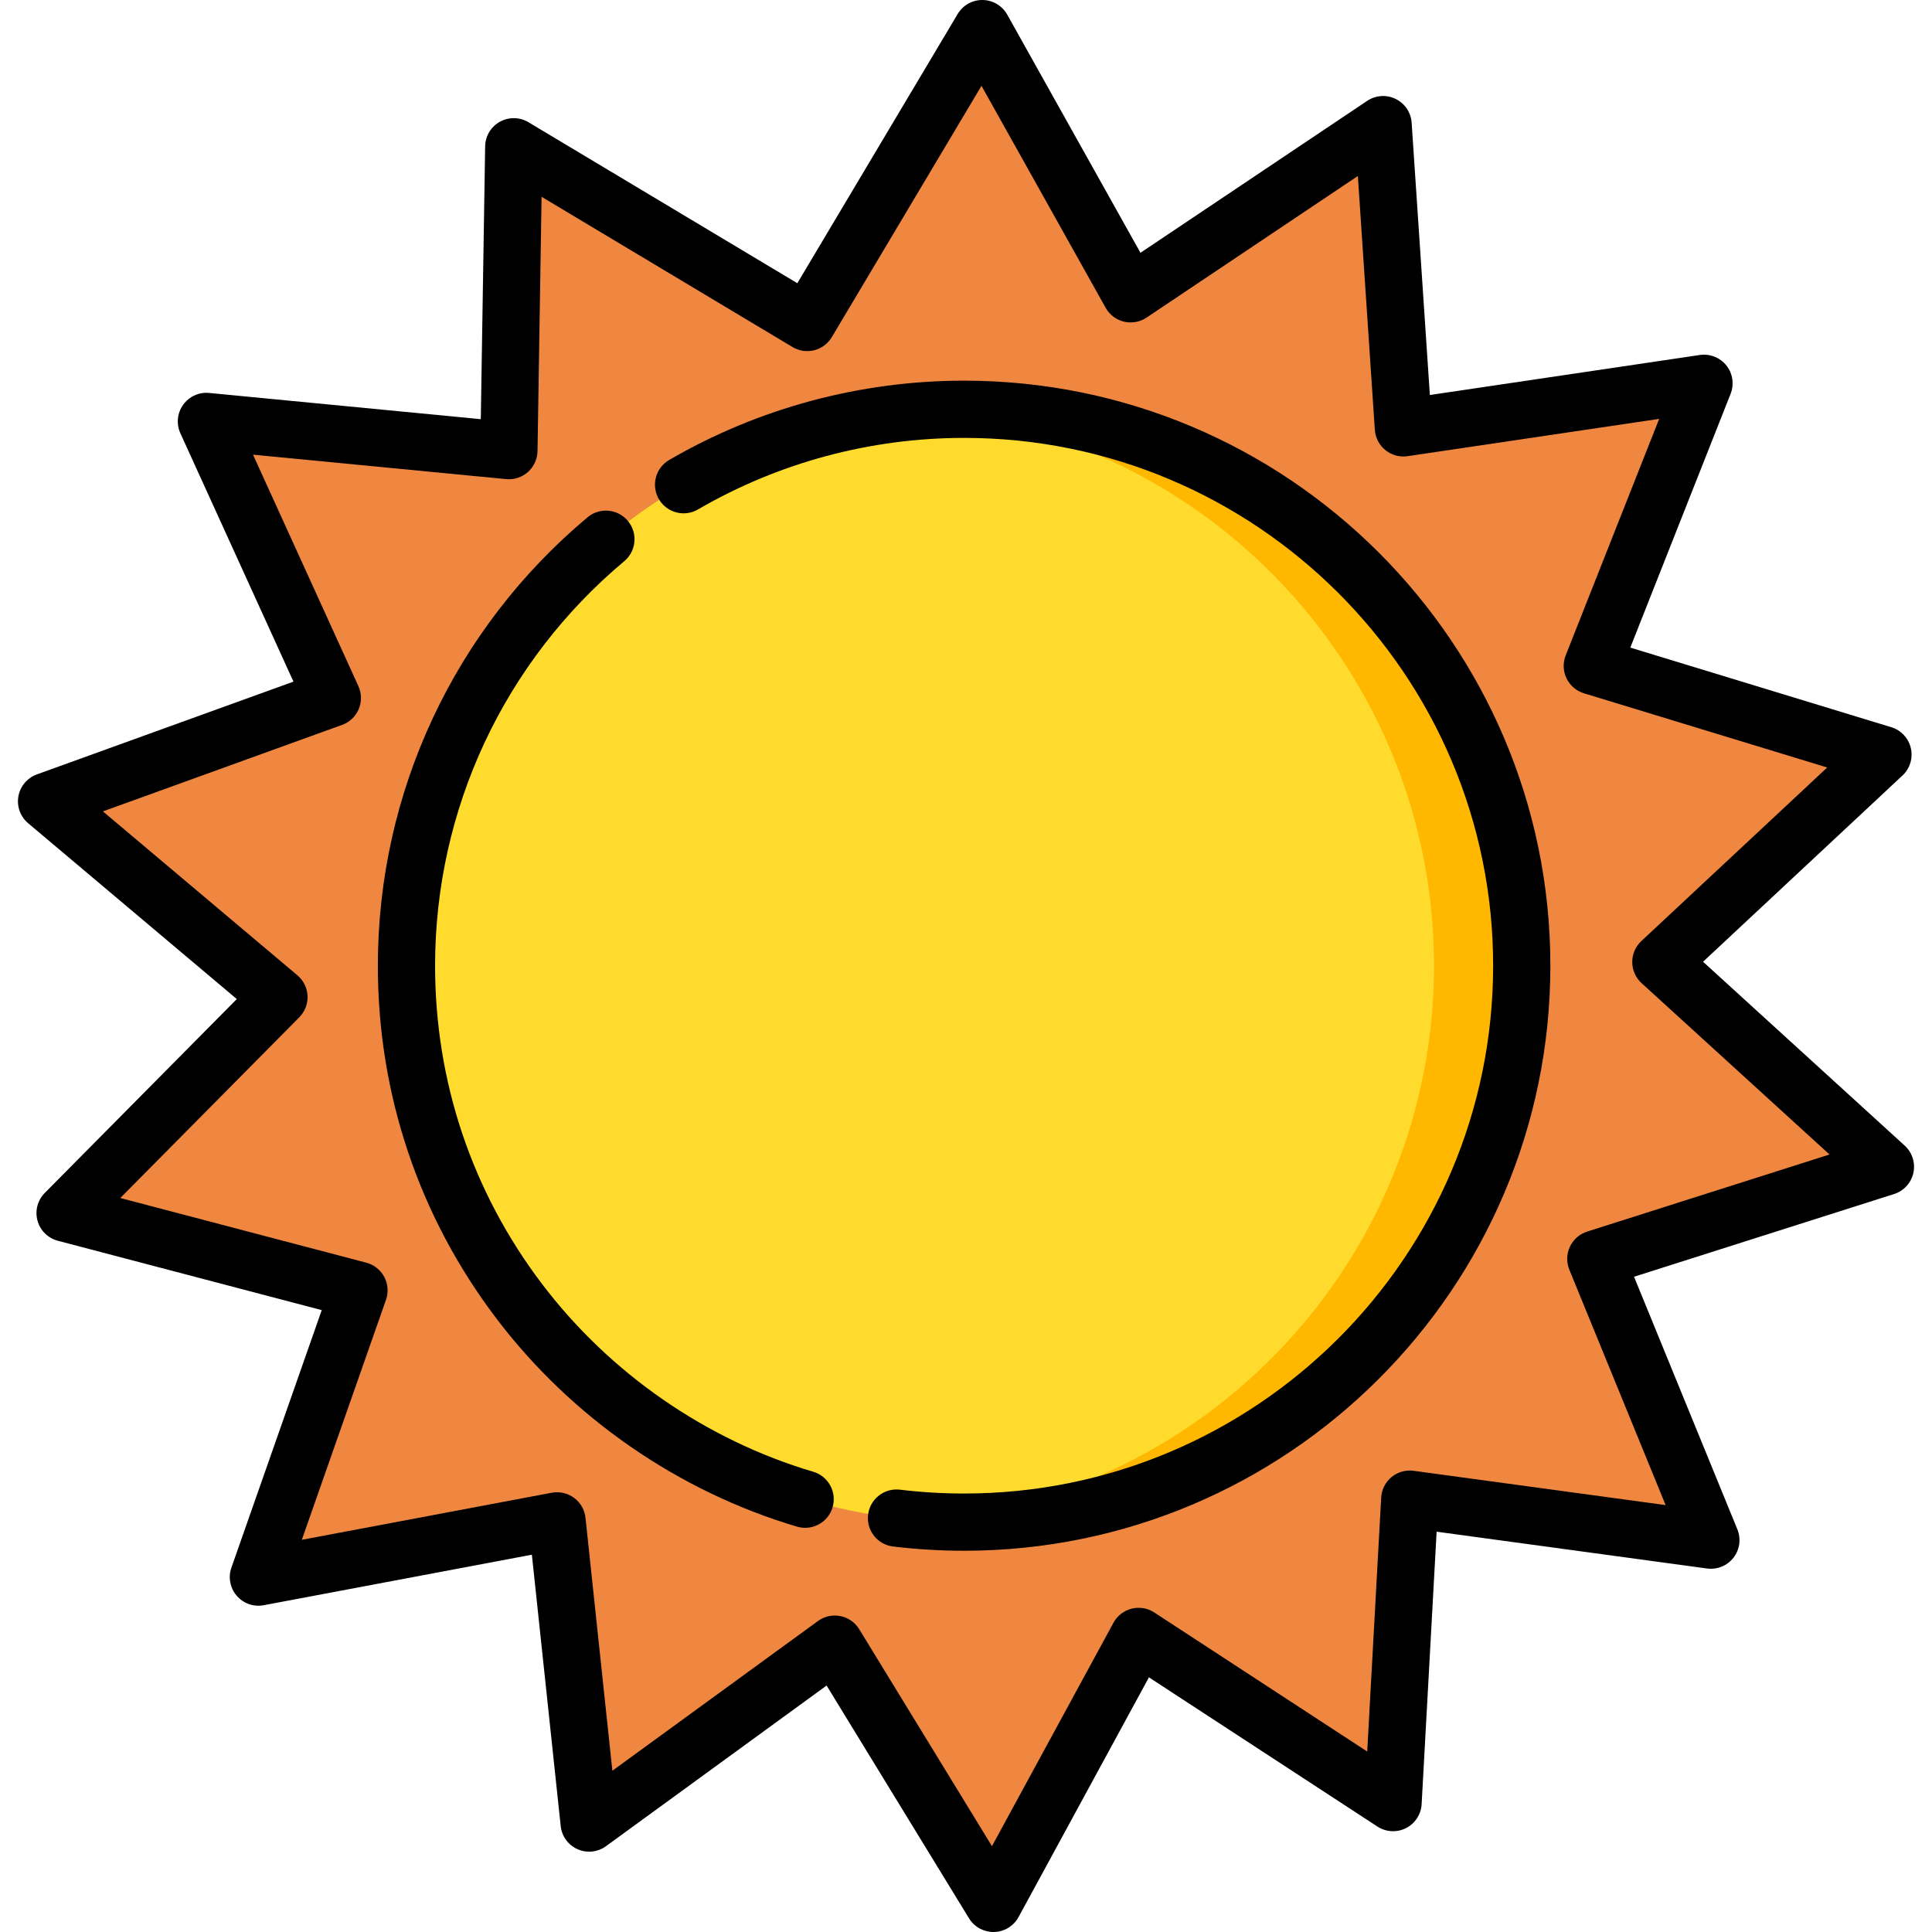
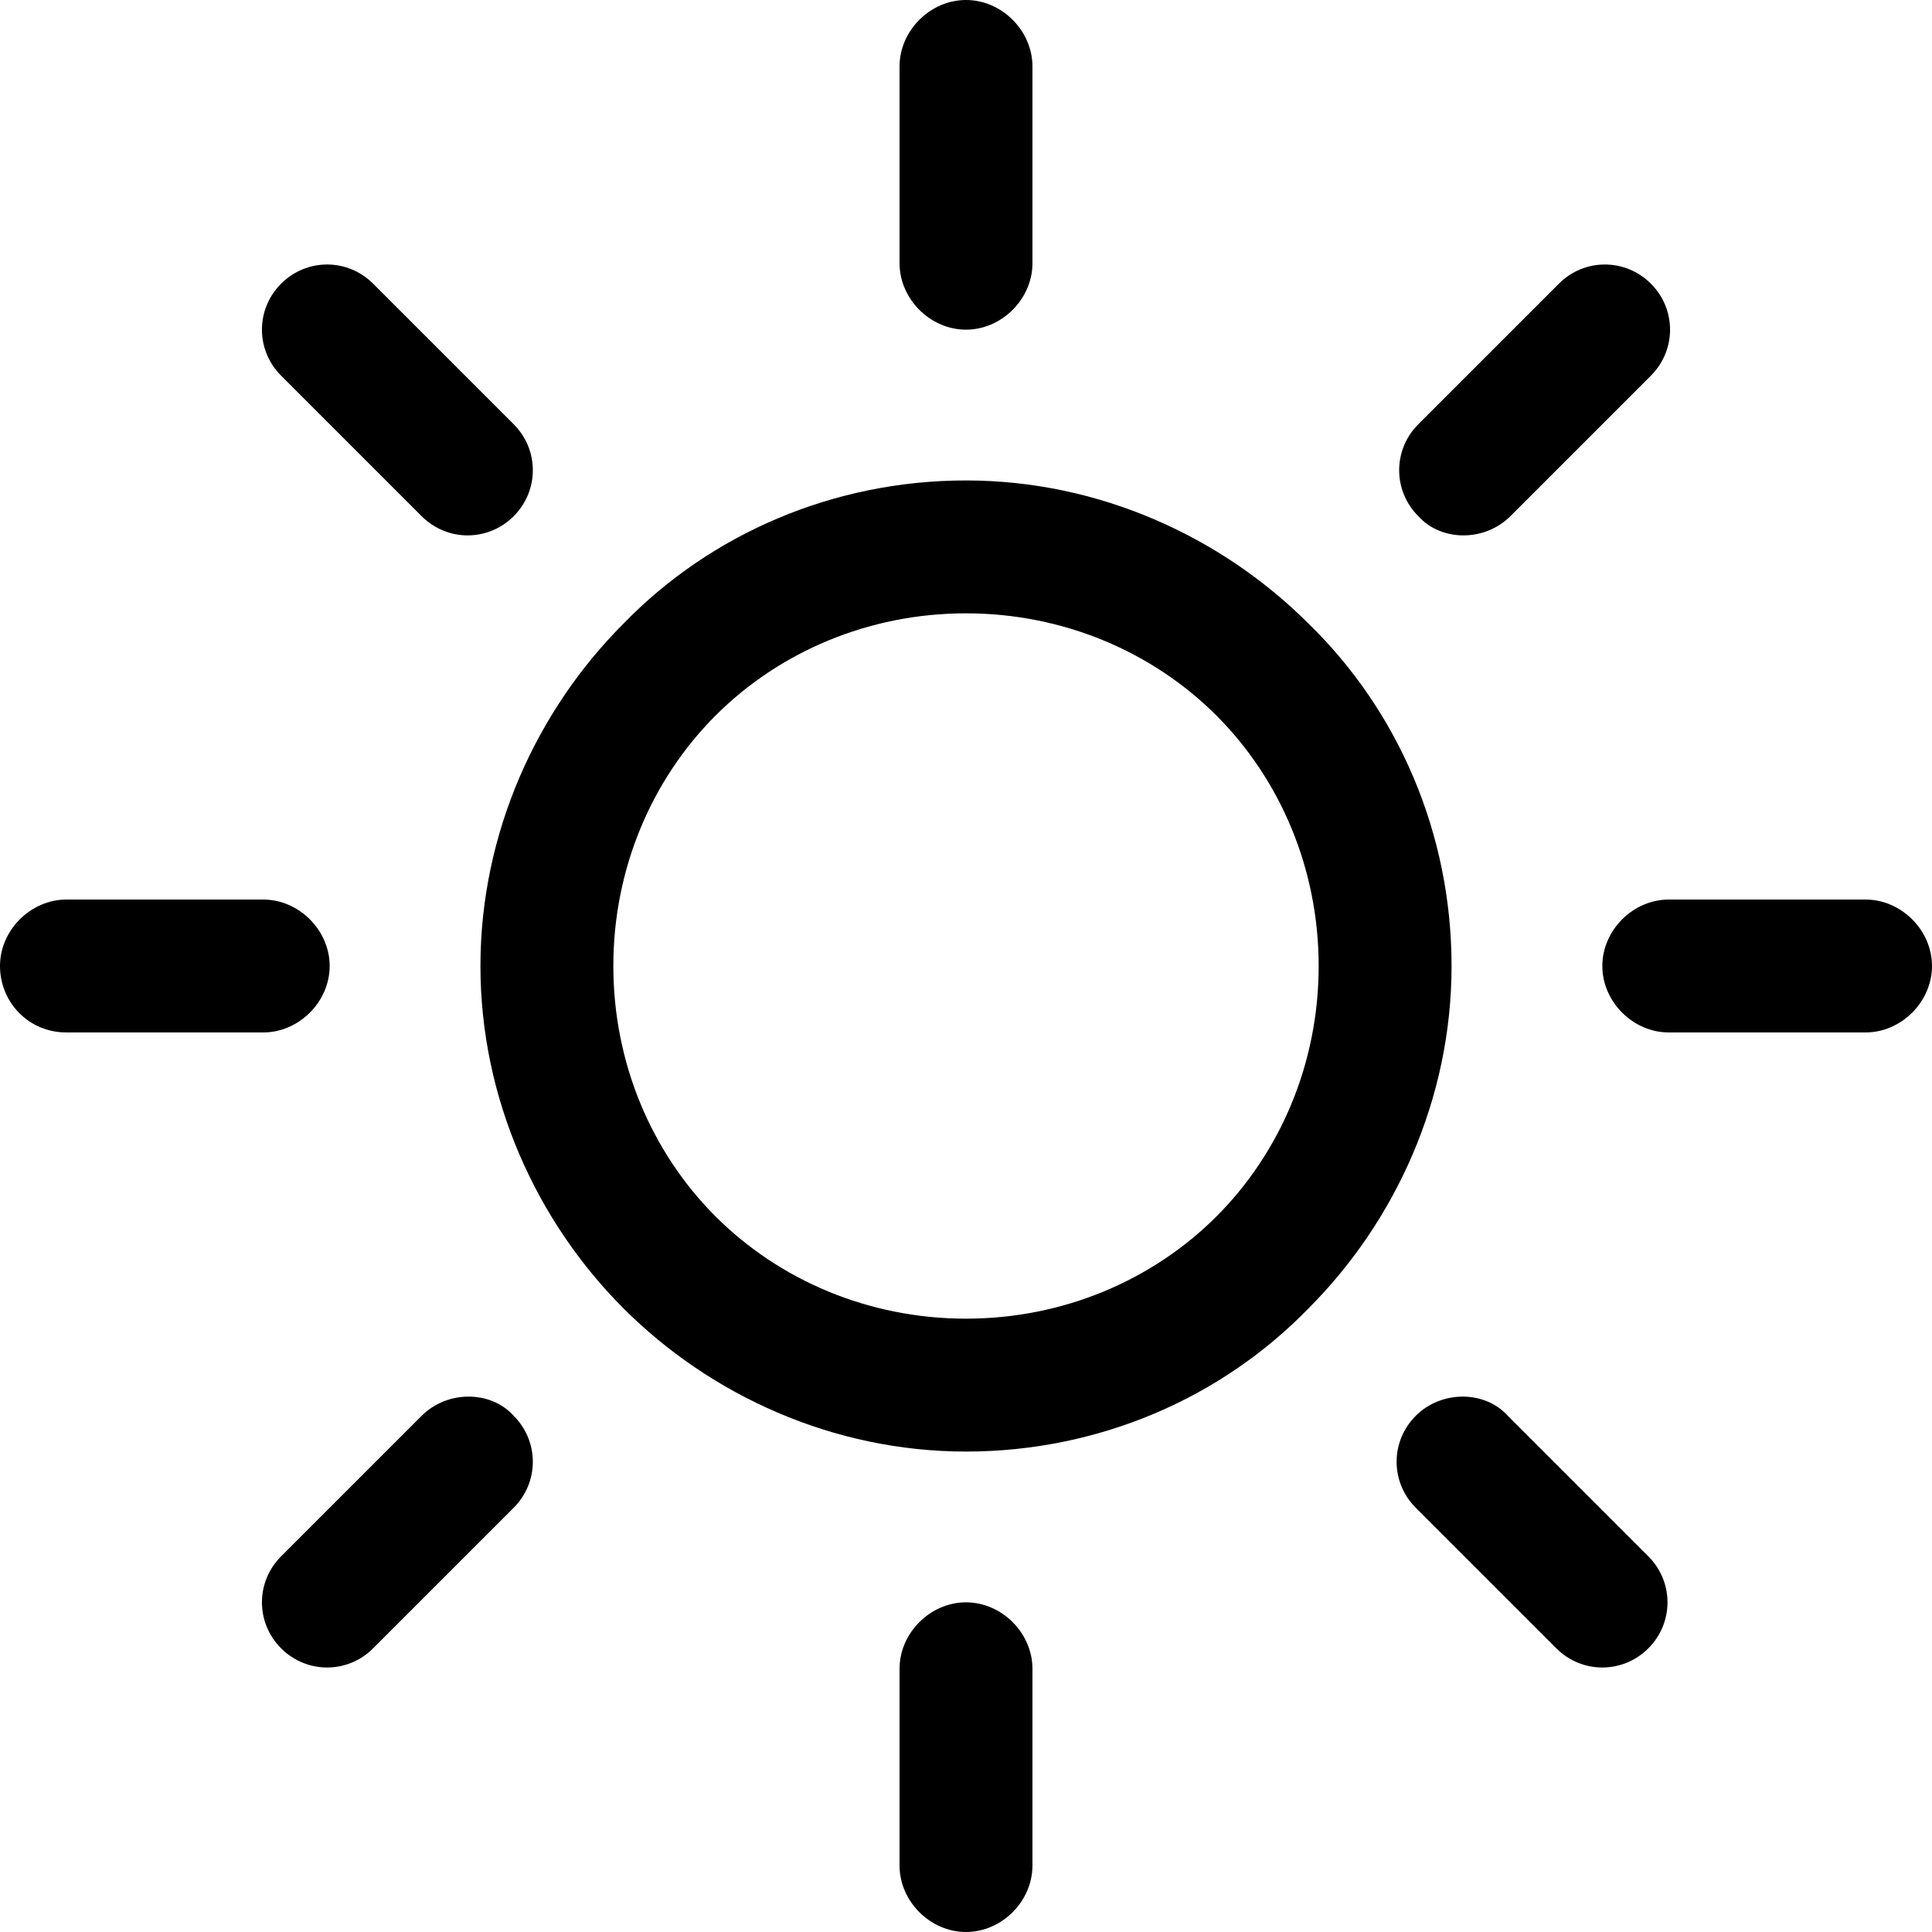
- <svg xmlns="http://www.w3.org/2000/svg" version="1.1" id="Capa_1" x="0px" y="0px" viewBox="0 0 512.002 512.002" style="enable-background:new 0 0 512.002 512.002;" xml:space="preserve">
-   <path style="fill:#F08740;" d="M422.91,333.612l76.748-24.41l-59.513-54.262l58.863-54.965l-77.032-23.495l29.602-74.899  l-79.666,11.811l-5.377-80.357L299.63,77.87L260.311,7.584l-46.383,77.882l-77.775-46.568l-1.284,80.525l-80.162-7.741  l33.375,73.294l-75.737,27.385l61.583,51.9L17.252,321.48l77.887,20.474L68.483,417.95l79.142-14.907l8.507,80.085l65.103-47.409  l42.032,68.699l38.48-70.747l67.431,44.035l4.423-80.414l79.8,10.863L422.91,333.612z" />
-   <ellipse style="fill:#FFDB2D;" cx="255.5" cy="255.925" rx="147.779" ry="147.456" />
-   <path style="fill:#FFB700;" d="M255.499,108.464c-3.914,0-7.79,0.155-11.627,0.453c76.183,5.917,136.155,69.472,136.155,147.007  S320.055,397.013,243.872,402.93c3.837,0.298,7.714,0.453,11.627,0.453c81.618,0,147.782-66.019,147.782-147.459  S337.118,108.464,255.499,108.464z" />
-   <path d="M215.525,390.033c-28.364-8.402-53.88-26.063-71.85-49.729c-18.561-24.446-28.373-53.625-28.373-84.381  c0-41.454,18.274-80.529,50.138-107.204c3.211-2.688,3.636-7.471,0.947-10.682c-2.688-3.211-7.471-3.636-10.682-0.946  c-35.315,29.564-55.569,72.877-55.569,118.833c0,34.097,10.879,66.446,31.461,93.552c19.907,26.218,48.184,45.787,79.621,55.1  c0.719,0.213,1.444,0.314,2.157,0.314c3.272,0,6.292-2.134,7.268-5.432C221.831,395.443,219.54,391.223,215.525,390.033z" />
-   <path d="M255.499,100.881c-27.502,0-54.529,7.269-78.158,21.02c-3.62,2.106-4.846,6.749-2.74,10.369  c2.107,3.621,6.751,4.846,10.369,2.74c21.316-12.405,45.704-18.962,70.53-18.962c77.306,0,140.199,62.749,140.199,139.877  c0,77.127-62.893,139.876-140.199,139.876c-5.683,0-11.406-0.343-17.009-1.018c-4.146-0.499-7.935,2.463-8.436,6.621  c-0.501,4.158,2.464,7.935,6.622,8.436c6.203,0.748,12.536,1.127,18.824,1.127c85.669,0,155.365-69.551,155.365-155.042  C410.865,170.433,341.168,100.881,255.499,100.881z" />
-   <path d="M504.767,303.598l-53.44-48.725l52.856-49.357c1.98-1.849,2.823-4.614,2.212-7.253c-0.611-2.639-2.584-4.752-5.175-5.543  l-69.171-21.098l26.581-67.256c0.996-2.52,0.571-5.379-1.112-7.501c-1.684-2.122-4.374-3.185-7.052-2.788l-71.537,10.606  l-4.828-72.158c-0.181-2.704-1.791-5.105-4.222-6.299c-2.431-1.195-5.316-1.002-7.565,0.506l-60.078,40.26L266.93,3.881  c-1.323-2.364-3.807-3.843-6.515-3.881c-2.72-0.038-5.231,1.374-6.618,3.703l-42.494,71.352l-71.255-42.663  c-2.323-1.391-5.214-1.438-7.582-0.12c-2.367,1.317-3.852,3.798-3.896,6.506l-1.154,72.308l-71.983-6.951  c-2.697-0.259-5.327,0.938-6.901,3.142c-1.574,2.205-1.852,5.083-0.73,7.548l29.969,65.815L9.766,205.231  c-2.549,0.921-4.41,3.131-4.887,5.799c-0.477,2.667,0.507,5.385,2.578,7.131l55.298,46.604l-50.891,51.38  c-1.907,1.925-2.642,4.721-1.928,7.333c0.714,2.614,2.767,4.648,5.387,5.336l69.94,18.385l-23.936,68.241  c-0.897,2.556-0.361,5.397,1.404,7.452c1.765,2.055,4.488,3.012,7.155,2.511l71.066-13.387l7.64,71.914  c0.286,2.695,1.988,5.031,4.464,6.13c2.477,1.099,5.351,0.794,7.541-0.801l58.46-42.571l37.743,61.688  c1.38,2.256,3.832,3.626,6.467,3.626c0.065,0,0.129-0.001,0.193-0.002c2.709-0.069,5.175-1.577,6.469-3.957l34.553-63.528  l60.55,39.541c2.266,1.48,5.153,1.641,7.571,0.417c2.417-1.223,3.998-3.644,4.146-6.349l3.973-72.208l71.657,9.754  c2.689,0.367,5.361-0.729,7.018-2.871c1.659-2.142,2.048-5.006,1.023-7.513l-27.38-66.934l68.916-21.919  c2.581-0.821,4.529-2.957,5.109-5.603S506.769,305.424,504.767,303.598z M420.611,326.386c-2.017,0.642-3.674,2.097-4.571,4.015  c-0.897,1.918-0.95,4.123-0.149,6.083l25.519,62.385l-66.786-9.092c-2.105-0.287-4.22,0.319-5.851,1.666  c-1.632,1.348-2.628,3.317-2.743,5.43l-3.703,67.3l-56.434-36.854c-1.772-1.158-3.95-1.521-6.001-1.004  c-2.052,0.518-3.796,1.87-4.808,3.73l-32.203,59.211l-35.177-57.495c-1.105-1.806-2.914-3.068-4.991-3.48  c-0.49-0.097-0.986-0.146-1.478-0.146c-1.591,0-3.157,0.501-4.464,1.453l-54.486,39.678l-7.12-67.025  c-0.223-2.105-1.317-4.021-3.015-5.284c-1.7-1.264-3.846-1.759-5.929-1.367l-66.236,12.477l22.308-63.602  c0.701-1.998,0.534-4.197-0.458-6.066c-0.993-1.869-2.722-3.238-4.77-3.777L31.88,317.485l47.432-47.888  c1.49-1.505,2.284-3.562,2.188-5.677c-0.095-2.115-1.07-4.094-2.688-5.458l-51.54-43.435l63.386-22.919  c1.991-0.72,3.589-2.24,4.41-4.191c0.821-1.951,0.789-4.157-0.089-6.084l-27.931-61.341l67.089,6.479  c2.106,0.202,4.204-0.484,5.781-1.894c1.579-1.41,2.496-3.416,2.53-5.534l1.075-67.393l66.507,39.821  c1.728,1.034,3.798,1.34,5.75,0.846c1.953-0.492,3.631-1.742,4.66-3.473l39.664-66.598l32.909,58.825  c1.033,1.847,2.793,3.179,4.851,3.672c2.06,0.493,4.231,0.104,5.989-1.075l55.995-37.524l4.5,67.253  c0.142,2.112,1.159,4.07,2.807,5.398c1.648,1.329,3.774,1.907,5.871,1.598l66.674-9.885l-24.774,62.684  c-0.779,1.969-0.698,4.173,0.221,6.08s2.593,3.343,4.618,3.96l64.469,19.663l-49.264,46.002c-1.547,1.445-2.421,3.471-2.407,5.587  s0.909,4.132,2.474,5.559l49.808,45.413L420.611,326.386z" />
+ <svg xmlns="http://www.w3.org/2000/svg" version="1.1" id="Capa_1" x="0px" y="0px" viewBox="0 0 302.4 302.4" style="enable-background:new 0 0 302.4 302.4;" xml:space="preserve">
+   <g>
+     <g>
+       <path d="M204.8,97.6C191.2,84,172,75.2,151.2,75.2s-40,8.4-53.6,22.4c-13.6,13.6-22.4,32.8-22.4,53.6s8.8,40,22.4,53.6    c13.6,13.6,32.8,22.4,53.6,22.4s40-8.4,53.6-22.4c13.6-13.6,22.4-32.8,22.4-53.6S218.8,111.2,204.8,97.6z M190.4,190.4    c-10,10-24,16-39.2,16s-29.2-6-39.2-16s-16-24-16-39.2s6-29.2,16-39.2s24-16,39.2-16s29.2,6,39.2,16s16,24,16,39.2    S200.4,180.4,190.4,190.4z" />
+     </g>
+   </g>
+   <g>
+     <g>
+       <path d="M292,140.8h-30.8c-5.6,0-10.4,4.8-10.4,10.4c0,5.6,4.8,10.4,10.4,10.4H292c5.6,0,10.4-4.8,10.4-10.4    C302.4,145.6,297.6,140.8,292,140.8z" />
+     </g>
+   </g>
+   <g>
+     <g>
+       <path d="M151.2,250.8c-5.6,0-10.4,4.8-10.4,10.4V292c0,5.6,4.8,10.4,10.4,10.4c5.6,0,10.4-4.8,10.4-10.4v-30.8    C161.6,255.6,156.8,250.8,151.2,250.8z" />
+     </g>
+   </g>
+   <g>
+     <g>
+       <path d="M258,243.6l-22-22c-3.6-4-10.4-4-14.4,0s-4,10.4,0,14.4l22,22c4,4,10.4,4,14.4,0S262,247.6,258,243.6z" />
+     </g>
+   </g>
+   <g>
+     <g>
+       <path d="M151.2,0c-5.6,0-10.4,4.8-10.4,10.4v30.8c0,5.6,4.8,10.4,10.4,10.4c5.6,0,10.4-4.8,10.4-10.4V10.4    C161.6,4.8,156.8,0,151.2,0z" />
+     </g>
+   </g>
+   <g>
+     <g>
+       <path d="M258.4,44.4c-4-4-10.4-4-14.4,0l-22,22c-4,4-4,10.4,0,14.4c3.6,4,10.4,4,14.4,0l22-22C262.4,54.8,262.4,48.4,258.4,44.4z" />
+     </g>
+   </g>
+   <g>
+     <g>
+       <path d="M41.2,140.8H10.4c-5.6,0-10.4,4.8-10.4,10.4s4.4,10.4,10.4,10.4h30.8c5.6,0,10.4-4.8,10.4-10.4    C51.6,145.6,46.8,140.8,41.2,140.8z" />
+     </g>
+   </g>
+   <g>
+     <g>
+       <path d="M80.4,221.6c-3.6-4-10.4-4-14.4,0l-22,22c-4,4-4,10.4,0,14.4s10.4,4,14.4,0l22-22C84.4,232,84.4,225.6,80.4,221.6z" />
+     </g>
+   </g>
+   <g>
+     <g>
+       <path d="M80.4,66.4l-22-22c-4-4-10.4-4-14.4,0s-4,10.4,0,14.4l22,22c4,4,10.4,4,14.4,0S84.4,70.4,80.4,66.4z" />
+     </g>
+   </g>
  <g>
</g>
  <g>
</g>
  <g>
</g>
  <g>
</g>
  <g>
</g>
  <g>
</g>
  <g>
</g>
  <g>
</g>
  <g>
</g>
  <g>
</g>
  <g>
</g>
  <g>
</g>
  <g>
</g>
  <g>
</g>
  <g>
</g>
</svg>
